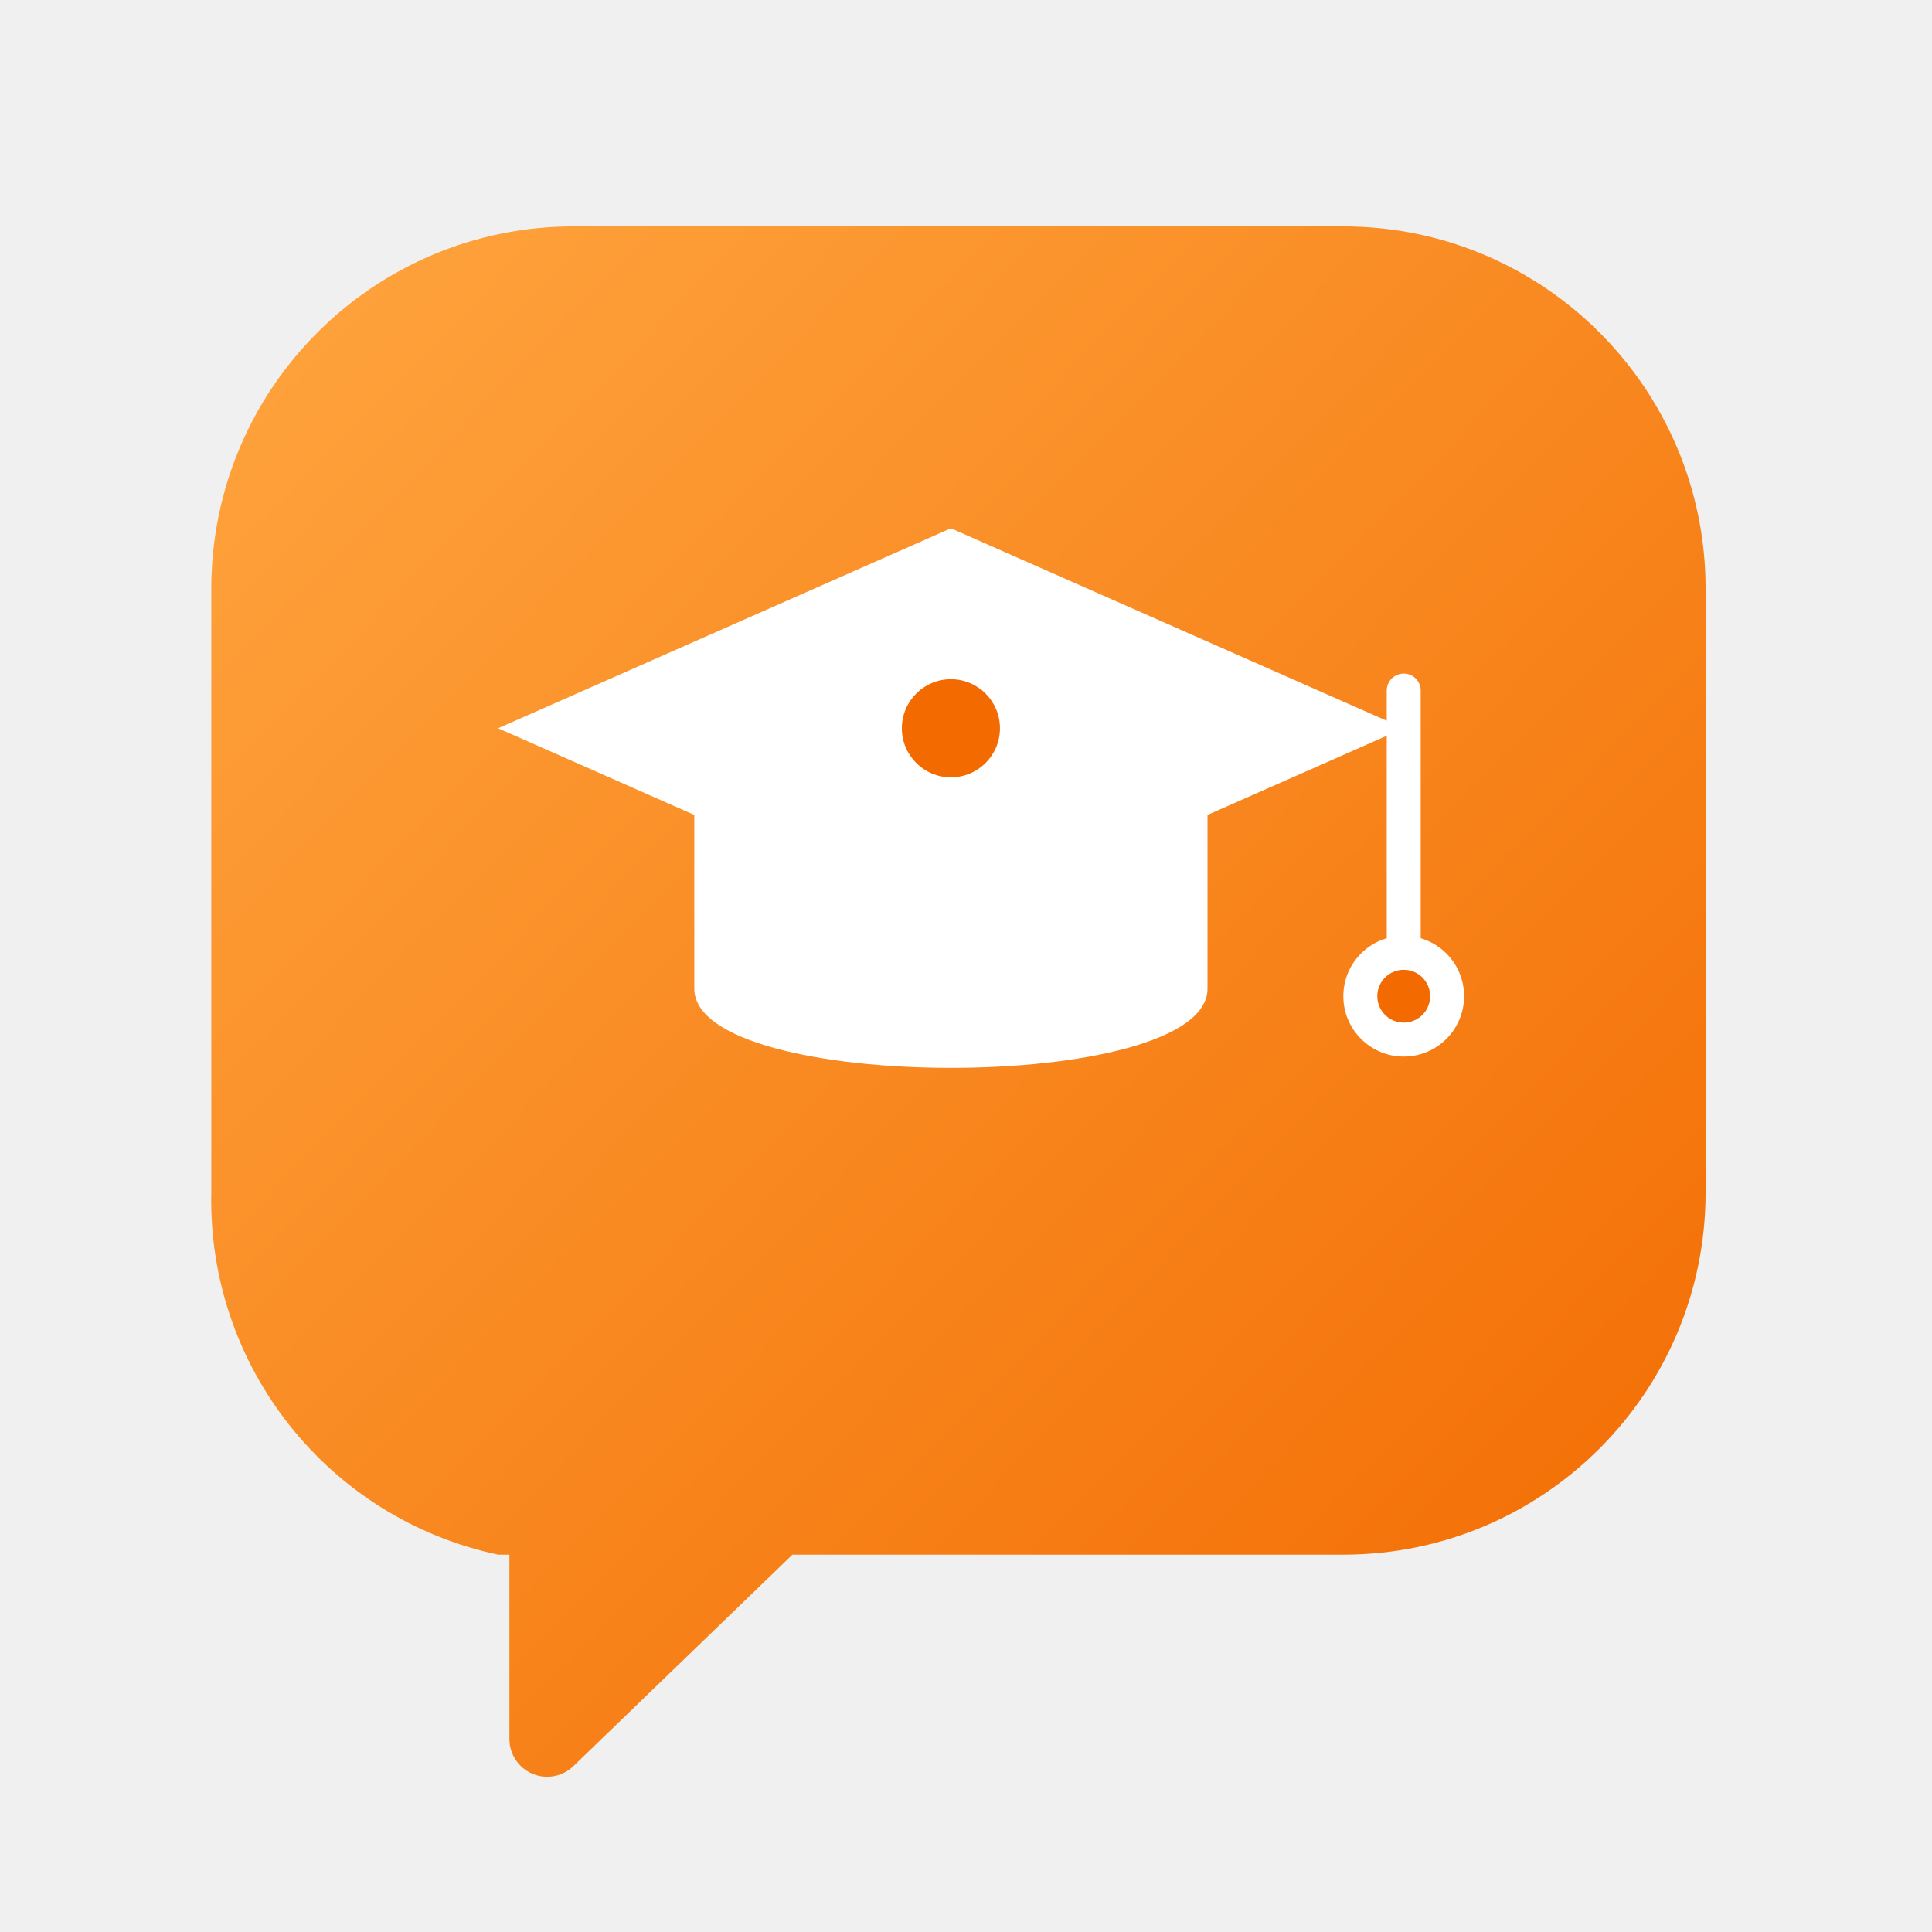
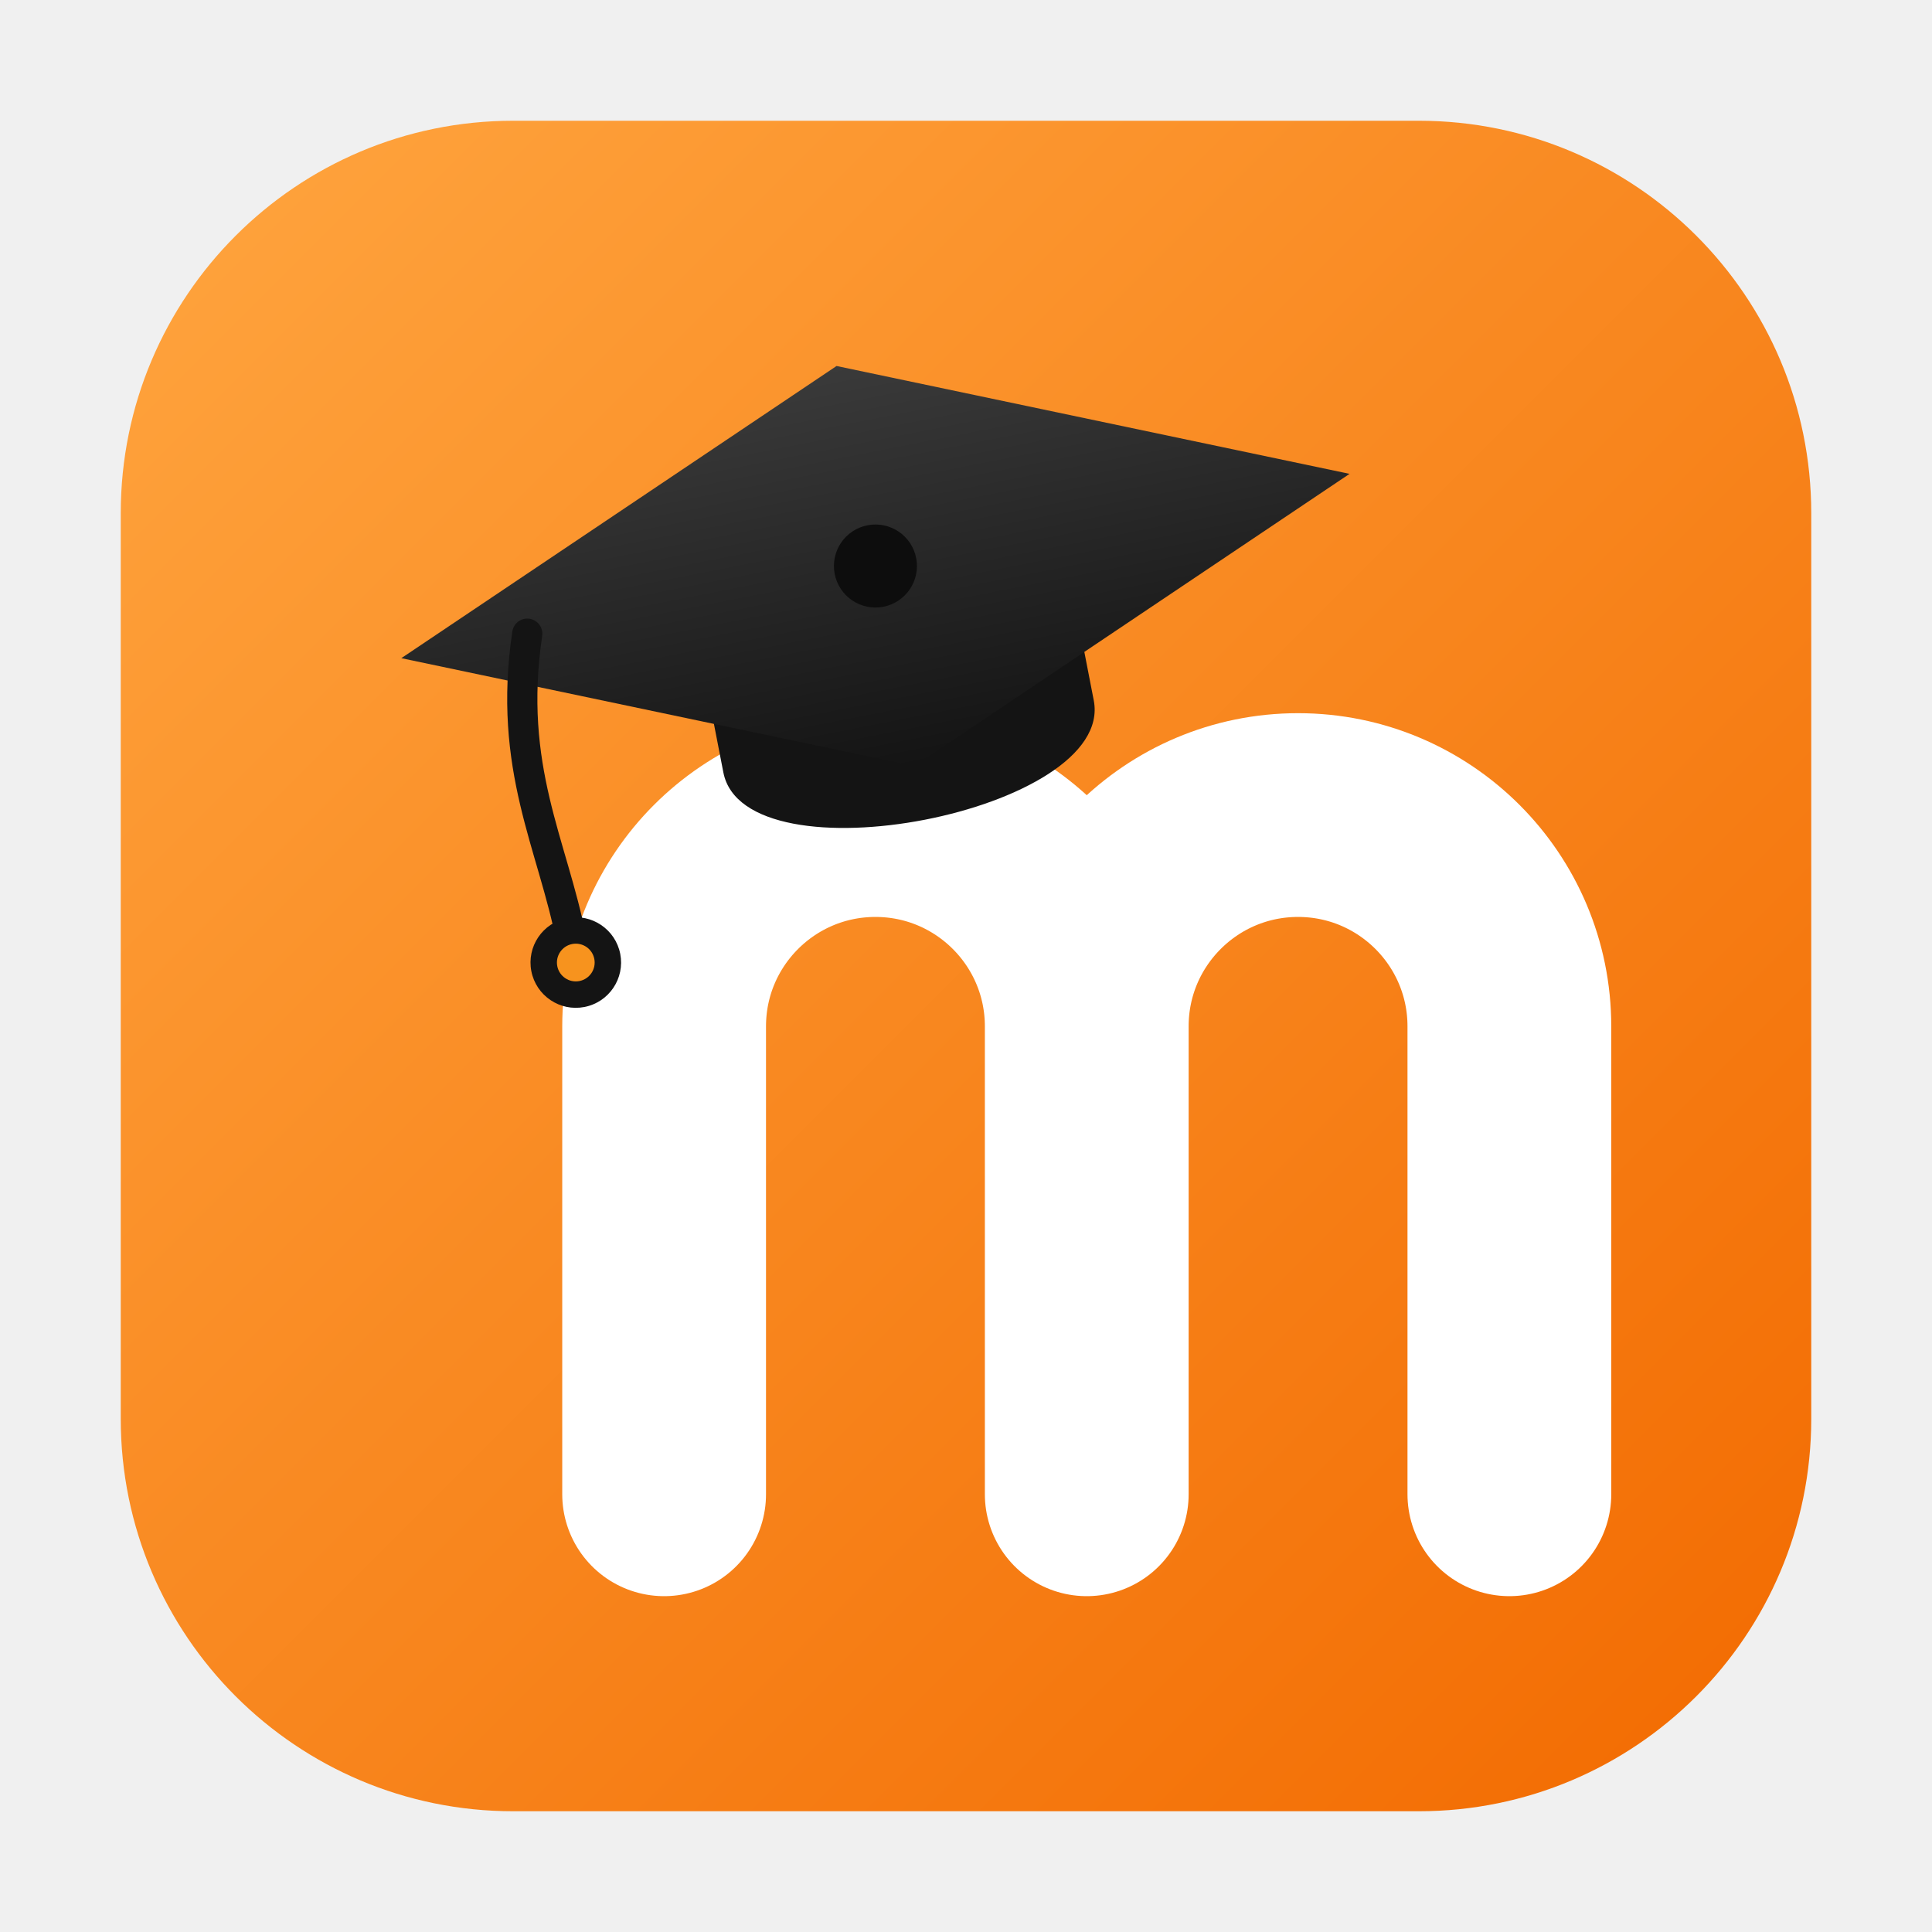
- <svg xmlns="http://www.w3.org/2000/svg" width="512" height="512" viewBox="0 0 512 512" role="img" aria-label="MCP-Moodle logo">
+ <svg xmlns="http://www.w3.org/2000/svg" width="512" height="512" viewBox="0 0 512 512" role="img" aria-label="Moodle logo">
  <defs>
    <linearGradient id="g" x1="0" y1="0" x2="1" y2="1">
      <stop offset="0" stop-color="#ffa53f" />
      <stop offset="1" stop-color="#f26a00" />
    </linearGradient>
+     <linearGradient id="cap" x1="0" y1="0" x2="0" y2="1">
+       <stop offset="0" stop-color="#3a3a3a" />
+       <stop offset="1" stop-color="#141414" />
+     </linearGradient>
  </defs>
-   <path fill="url(#g)" d="     M156 60     h200     a96 96 0 0 1 96 96     v160     a96 96 0 0 1 -96 96     H210     l-58 56     a10 10 0 0 1 -17 -7     v-49     h-3     a96 96 0 0 1 -76 -96     V156     a96 96 0 0 1 96 -96     z" />
-   <g transform="translate(0,-10)" fill="#ffffff">
-     <polygon points="252,150 372,203 252,256 132,203" />
-     <path d="M184 219 L252 249 L320 219 L320 272 C320 300 184 300 184 272 Z" />
+   <rect x="32" y="32" width="448" height="448" rx="104" fill="url(#g)" />
+   <path d="M176 396 L176 272 A56 56 0 0 1 288 272 L288 396 M288 272 A56 56 0 0 1 400 272 L400 396" fill="none" stroke="#ffffff" stroke-width="54" stroke-linecap="round" stroke-linejoin="round" />
+   <g transform="rotate(-11 232 150)">
+     <path d="M182 158 L232 182 L282 158 L282 196 C282 226 182 226 182 196 Z" fill="#141414" />
+     <polygon points="232,96 360,150 232,204 104,150" fill="url(#cap)" />
+     <circle cx="232" cy="150" r="11" fill="#0d0d0d" />
+     <path d="M138 150 C126 184 134 206 134 232" fill="none" stroke="#141414" stroke-width="8" stroke-linecap="round" />
+     <circle cx="134" cy="238" r="12" fill="#141414" />
+     <circle cx="134" cy="238" r="5" fill="#f7931e" />
  </g>
-   <path d="M372 193 L372 262" transform="translate(0,-10)" fill="none" stroke="#ffffff" stroke-width="9" stroke-linecap="round" />
-   <circle cx="372" cy="264" r="16" fill="#ffffff" />
-   <circle cx="372" cy="264" r="7" fill="#f26a00" />
-   <circle cx="252" cy="193" r="13" fill="#f26a00" />
</svg>
